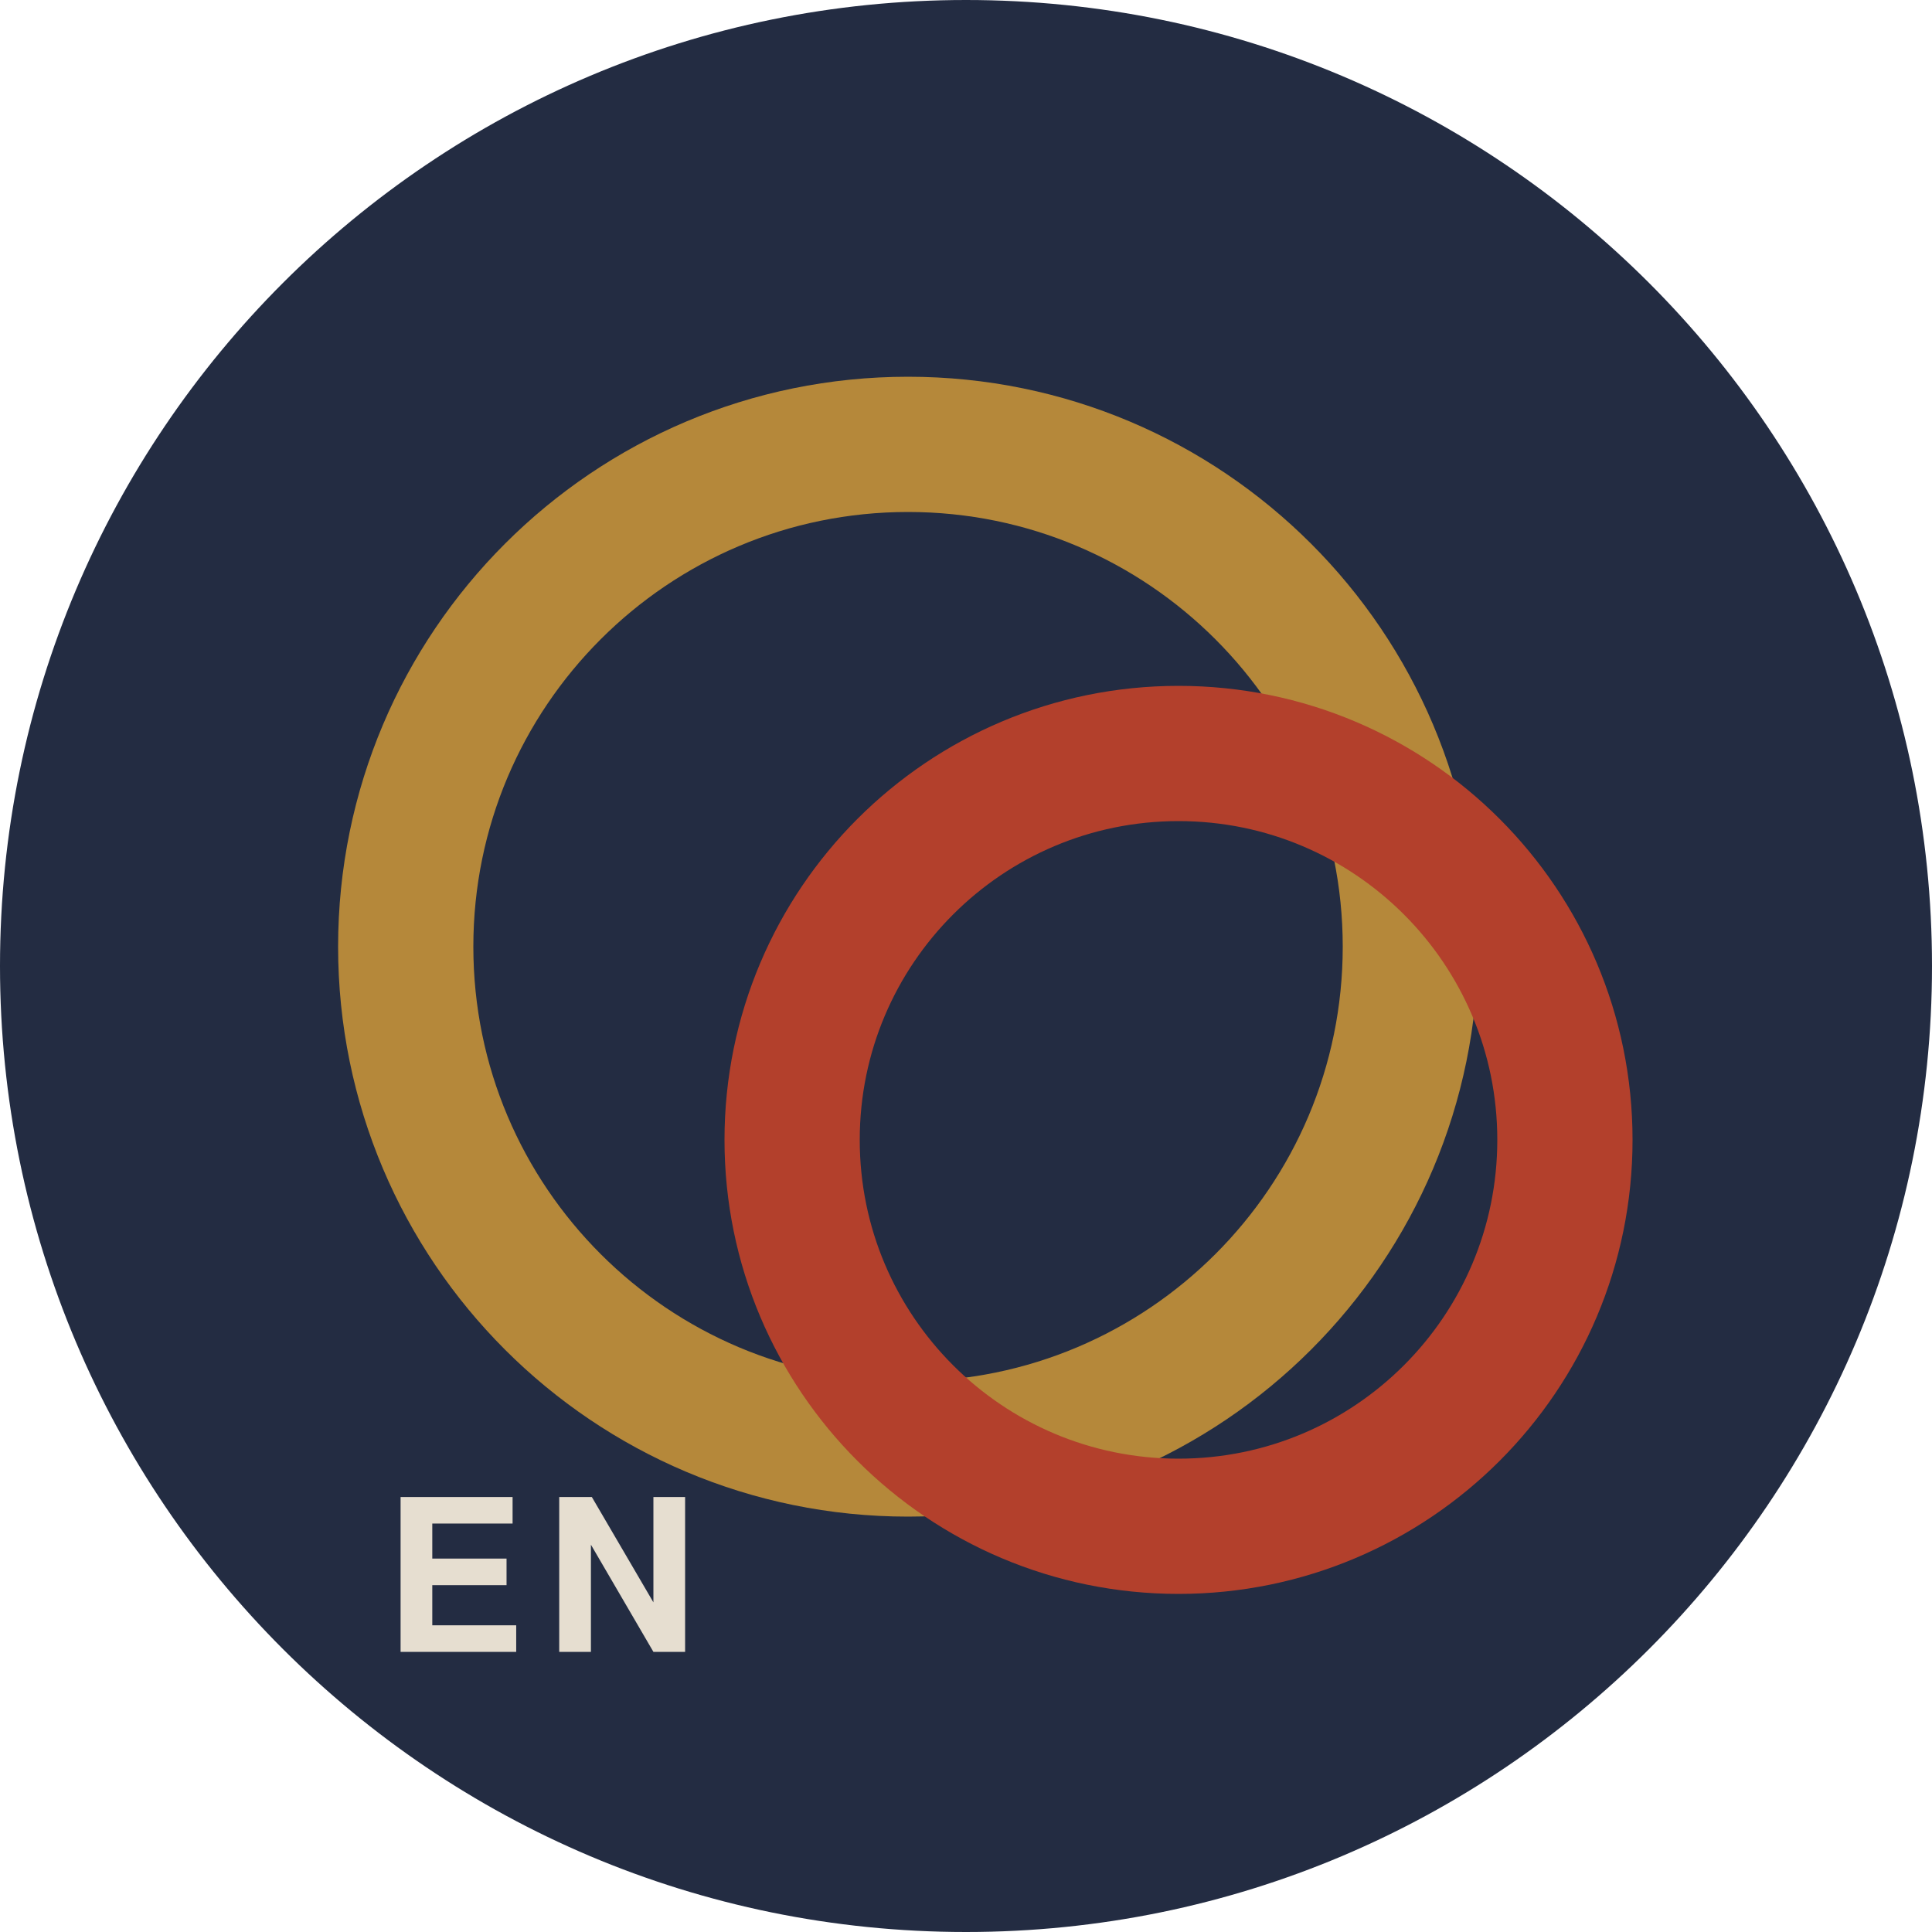
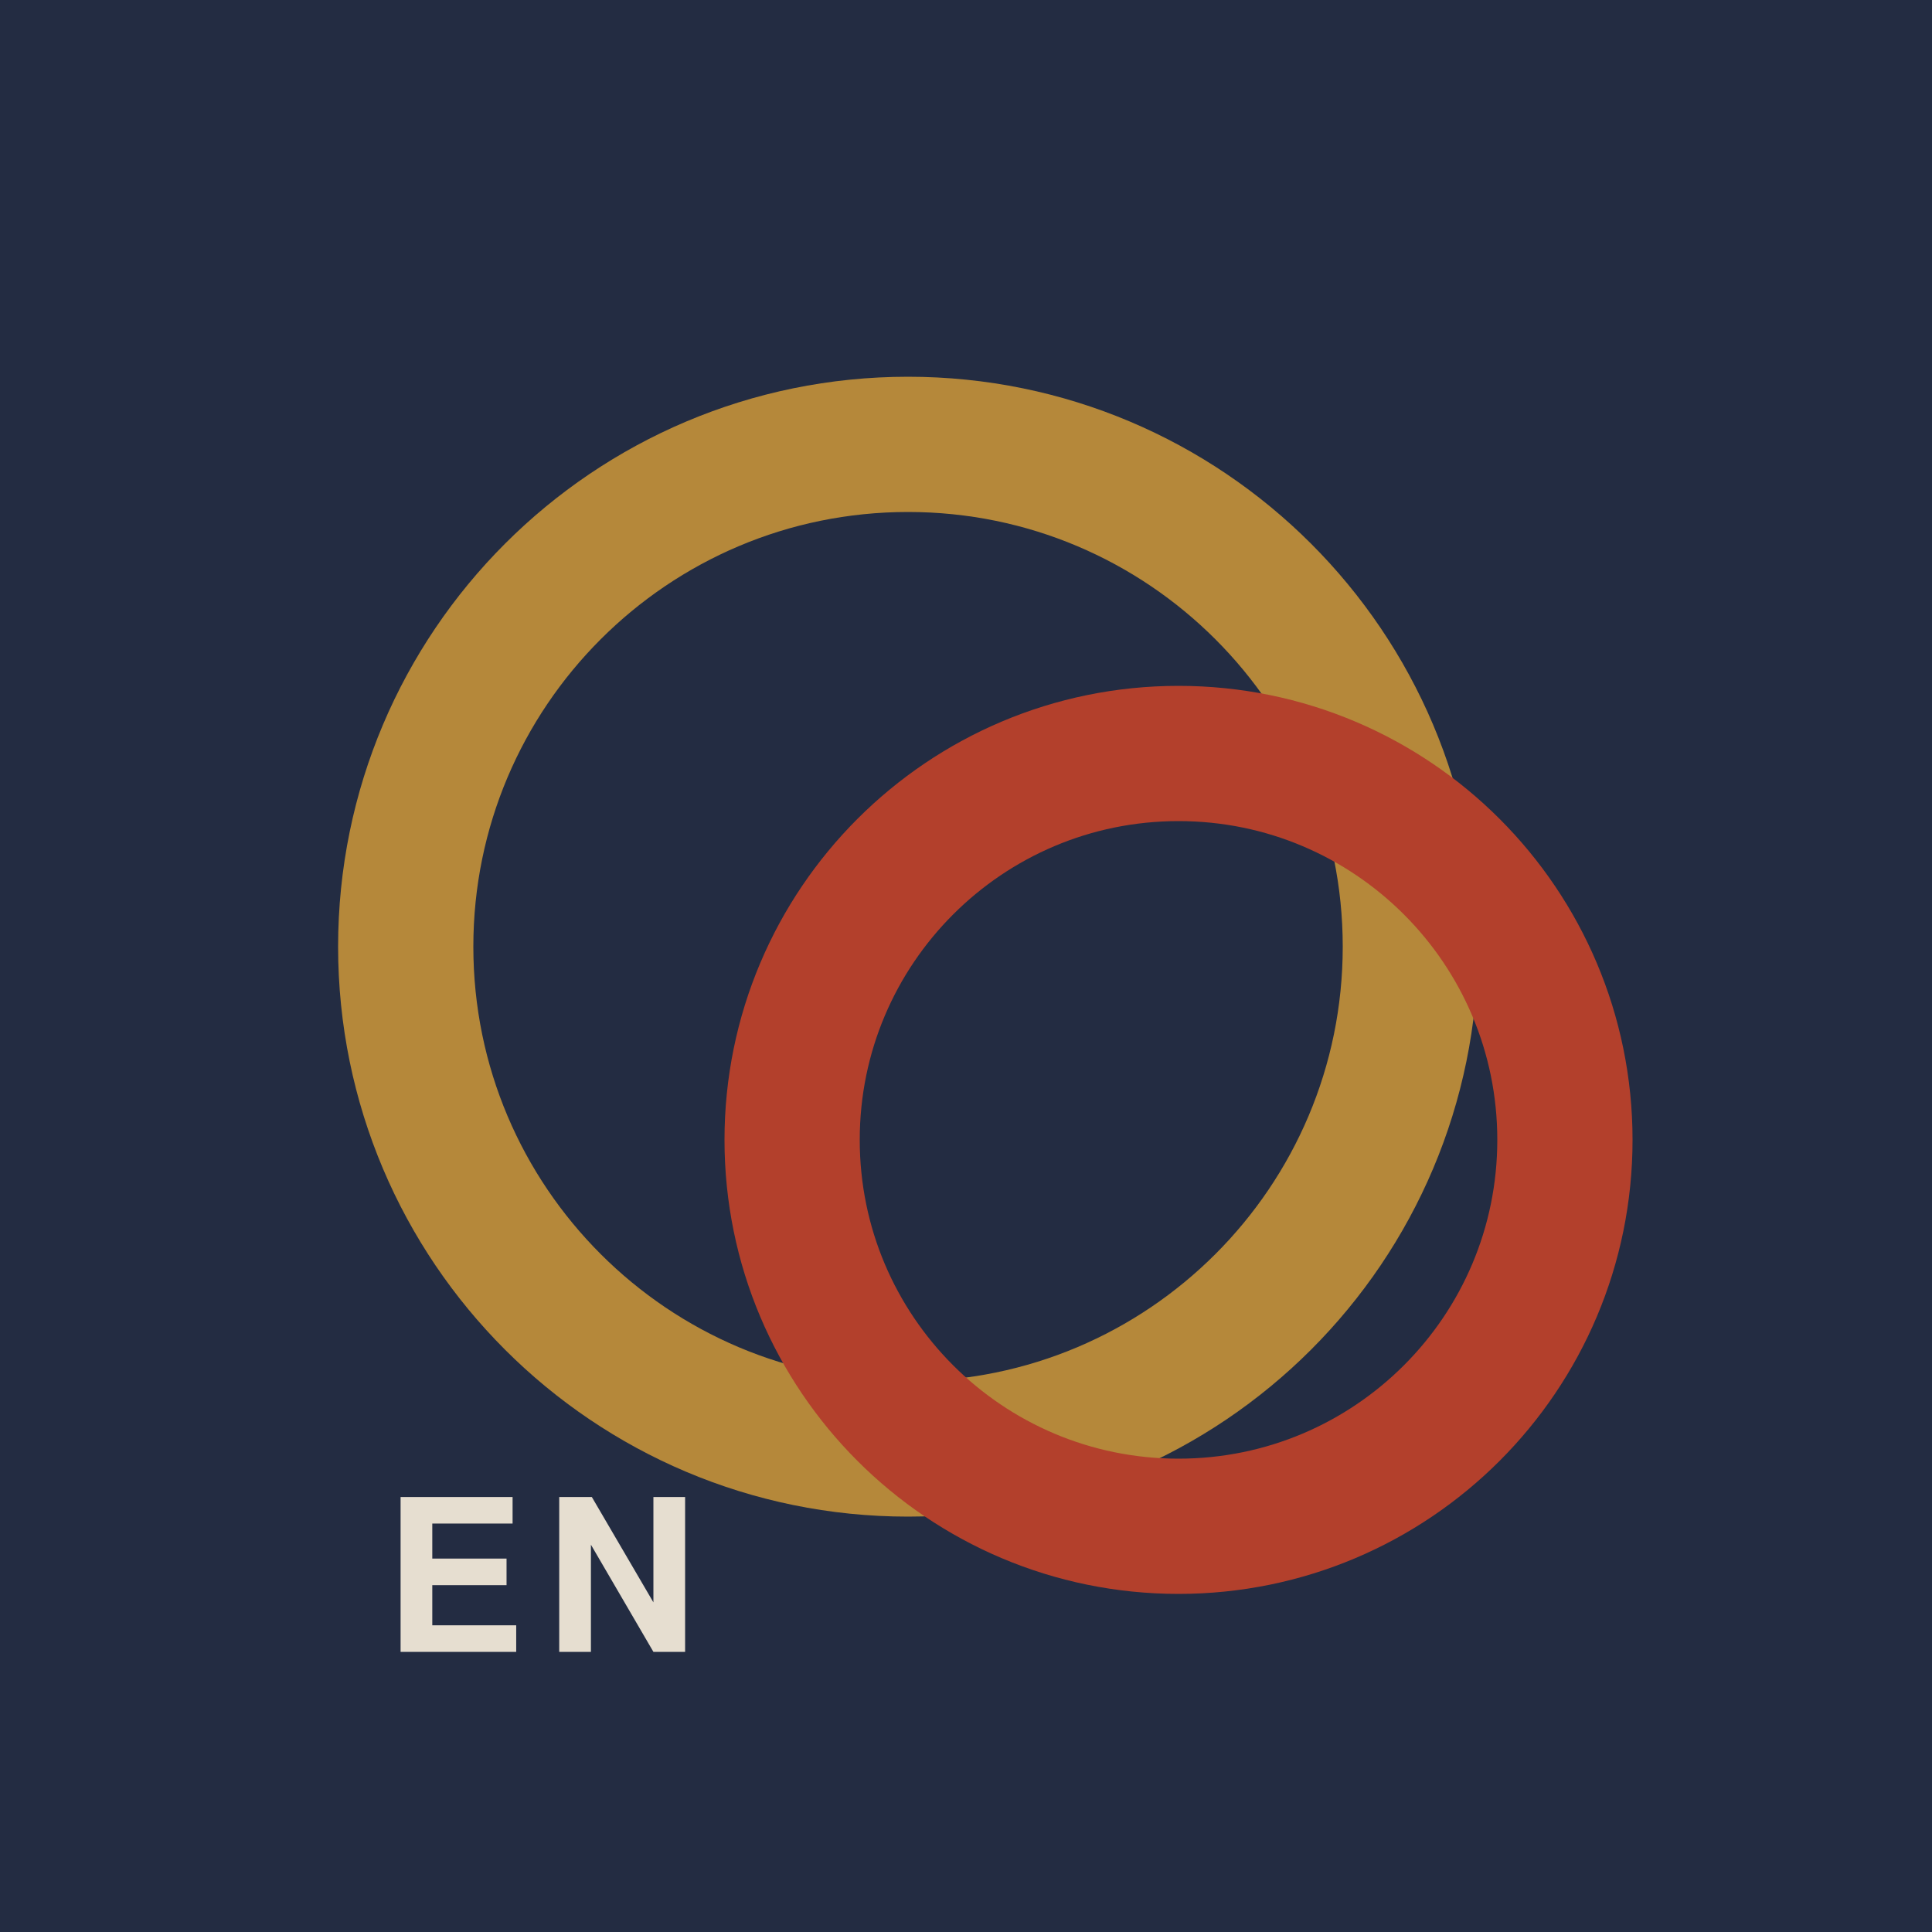
<svg xmlns="http://www.w3.org/2000/svg" viewBox="0 0 100 100">
-   <circle cx="50" cy="50" r="50" fill="#232c42" />
+   <rect width="100" height="100" fill="#232c42" />
  <circle cx="47" cy="49" r="26" fill="none" stroke="#b5883a" stroke-width="7" />
  <circle cx="61" cy="59" r="20" fill="none" stroke="#b3402c" stroke-width="7" />
  <text x="28" y="85.5" text-anchor="middle" font-family="Helvetica Neue, Helvetica, Arial, sans-serif" font-size="11" font-weight="700" letter-spacing="1" fill="#e6ded0">EN</text>
</svg>
